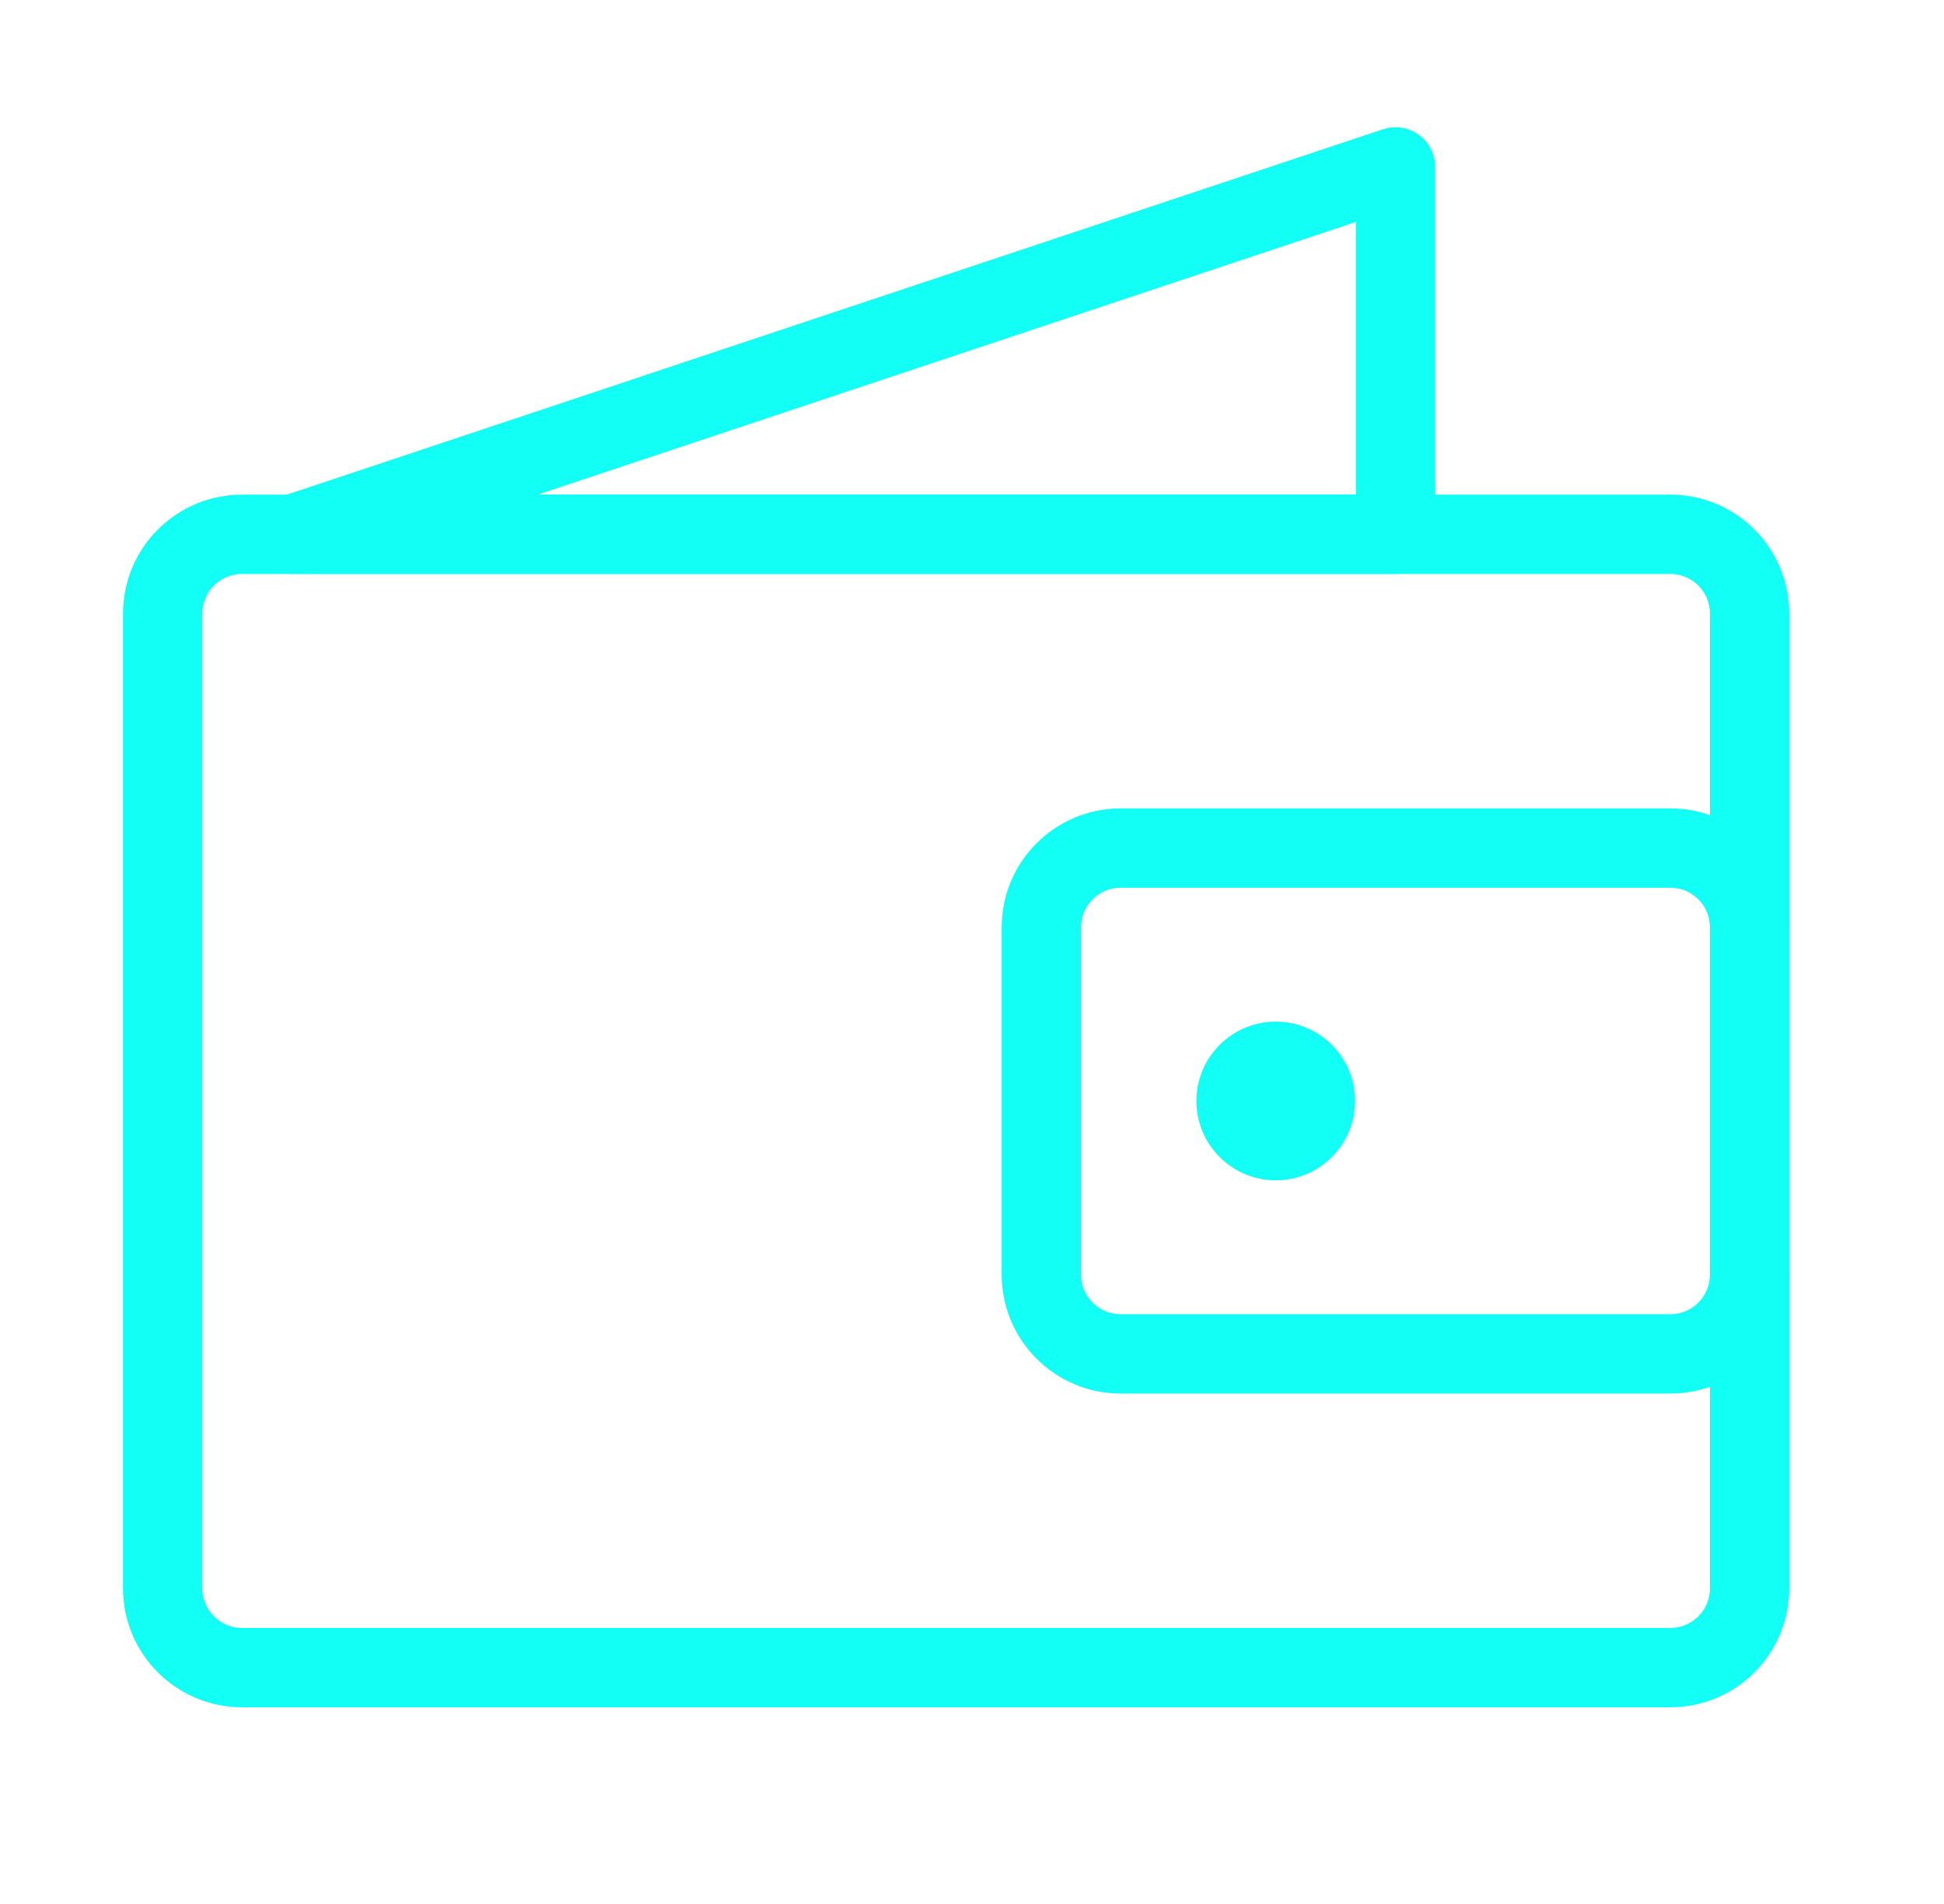
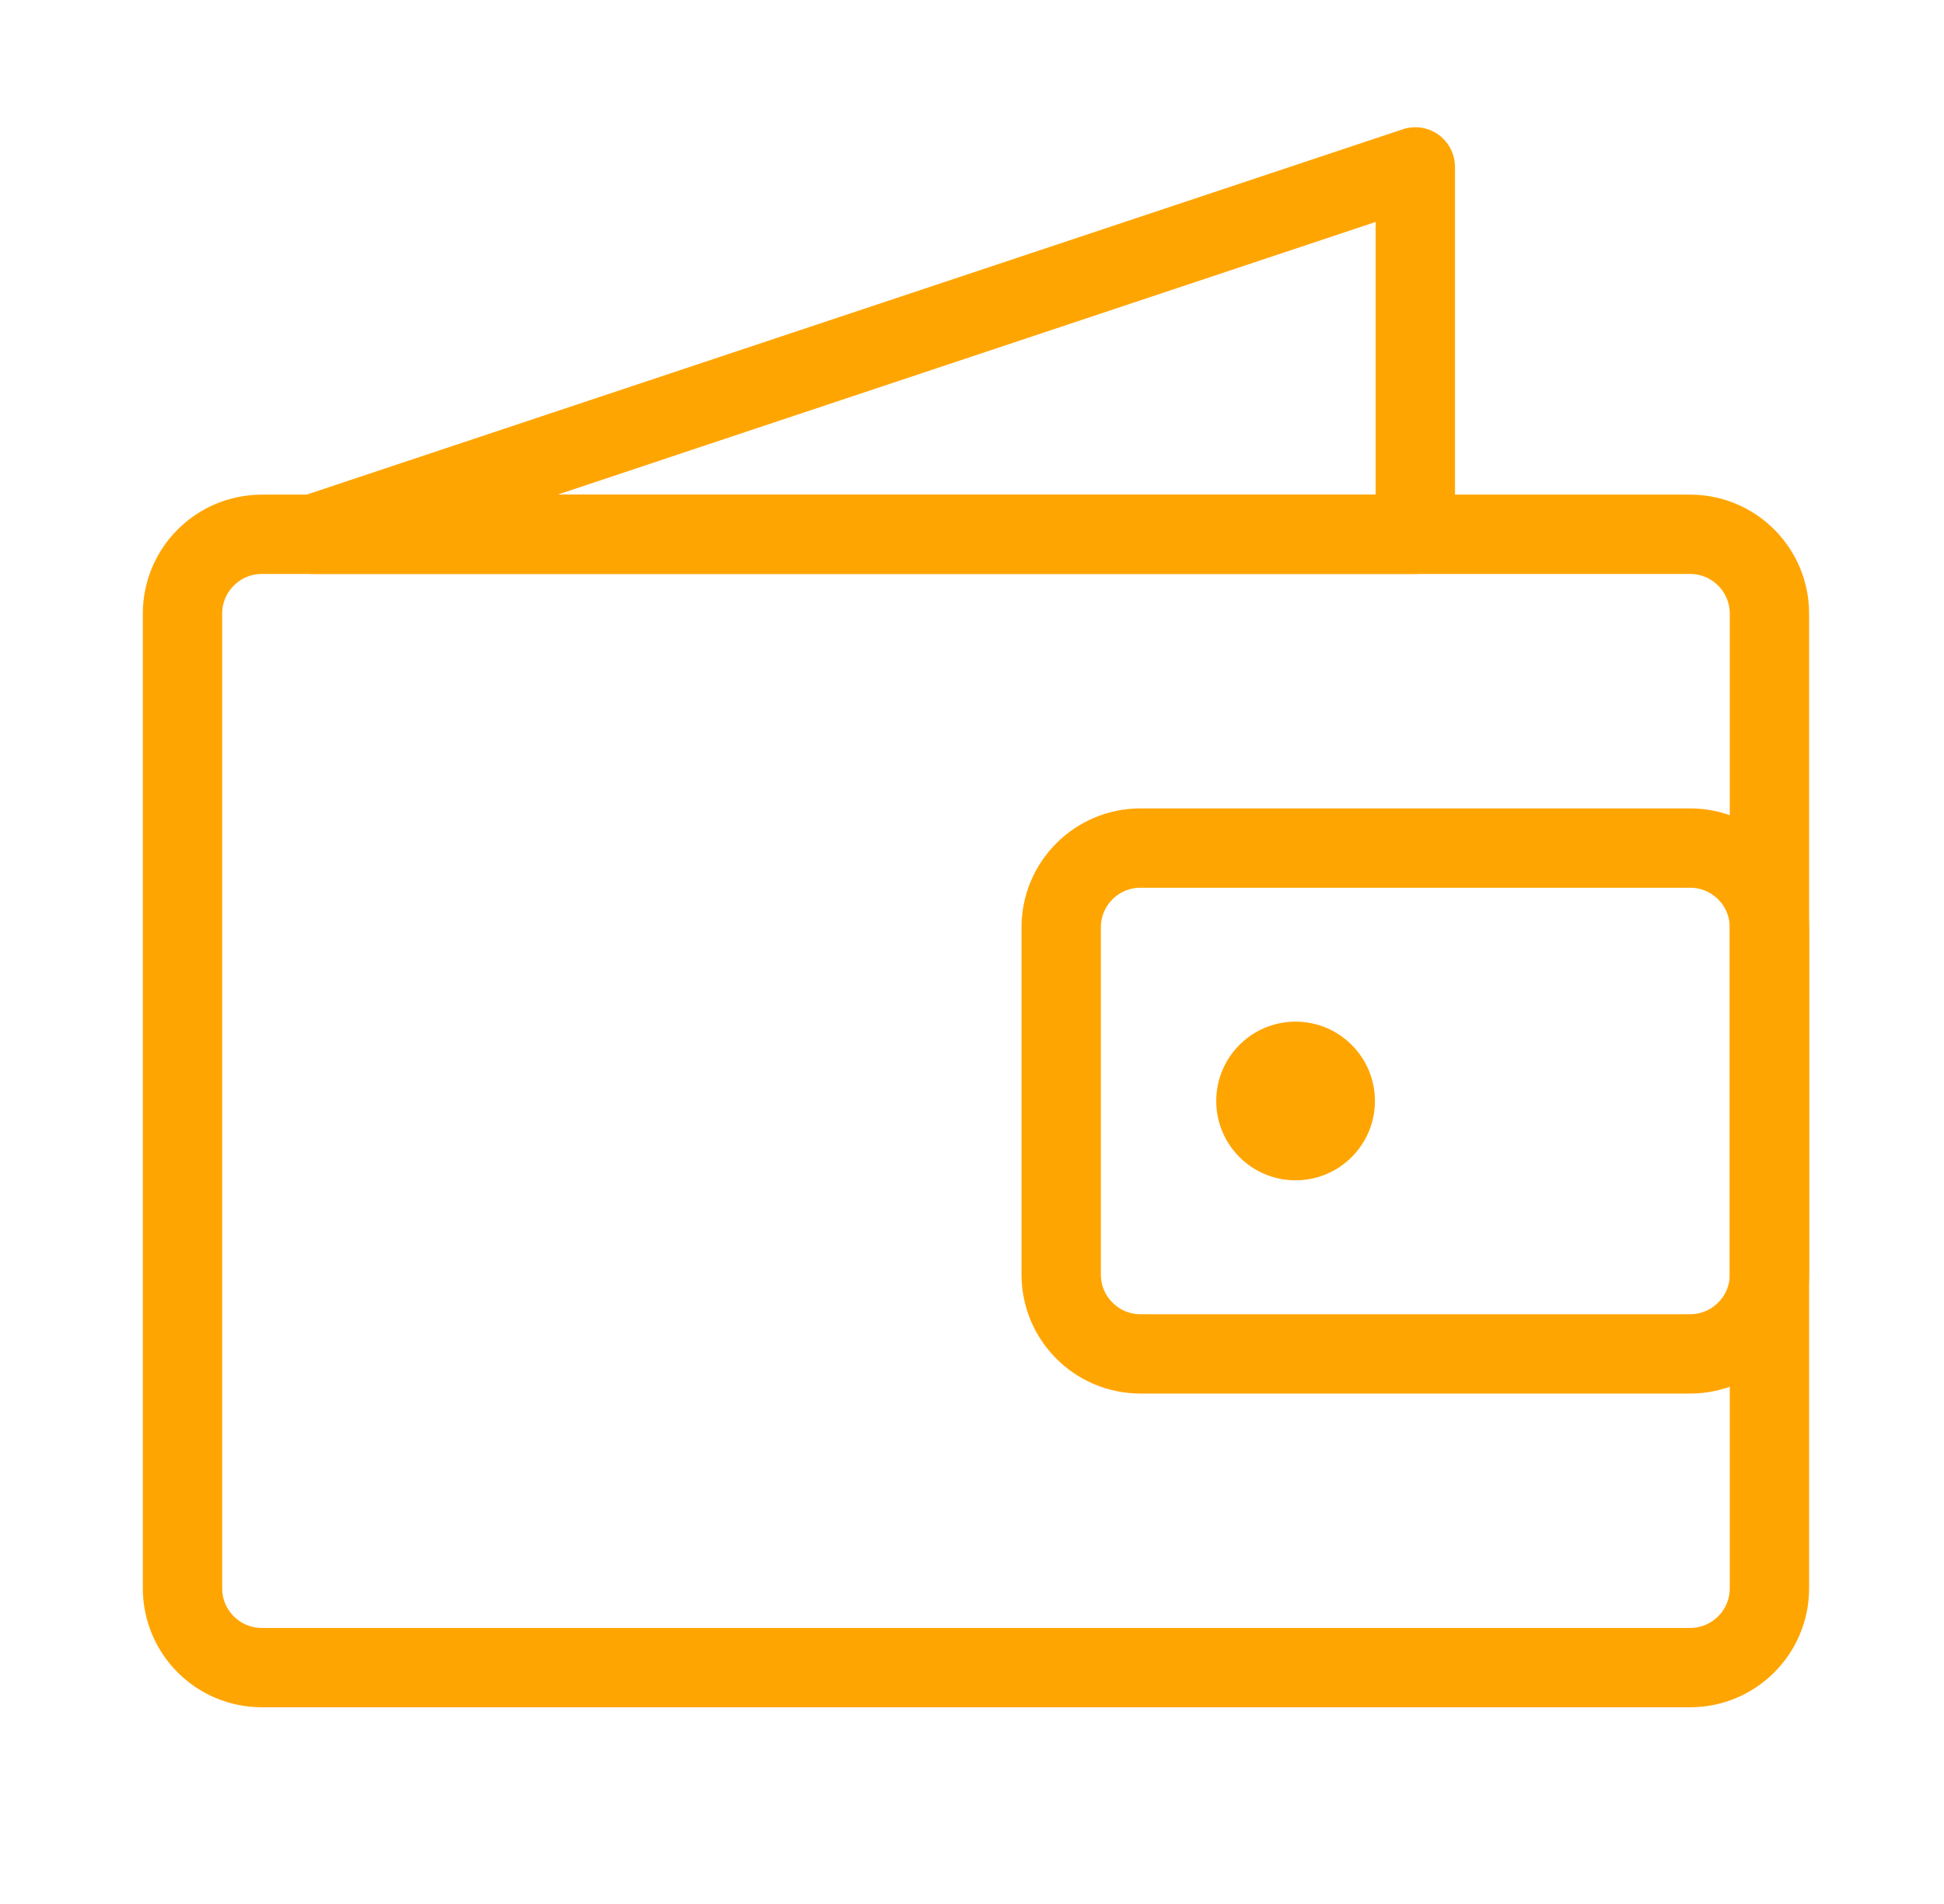
<svg xmlns="http://www.w3.org/2000/svg" width="49" height="48" viewBox="0 0 49 48" fill="none">
-   <g id="Icon / Wallet">
-     <g id="Group 2">
-       <rect id="Rectangle 34" x="4.1" y="13.47" width="40" height="28.571" rx="2" stroke="#11FFF5" stroke-width="2" />
-       <rect id="Rectangle 35" x="26.248" y="21.38" width="17.852" height="12.752" rx="2" stroke="#11FFF5" stroke-width="2" />
-       <path id="Vector 3" d="M35.174 4.208L7.39 13.47H35.174V4.208Z" stroke="#11FFF5" stroke-width="2" stroke-linejoin="round" />
-       <ellipse id="Ellipse 25" cx="32.156" cy="27.756" rx="2" ry="2" fill="#11FFF5" />
-     </g>
-   </g>
+   <rect x="4.6" y="13.47" width="40" height="28.571" rx="2" stroke="#FFA502" stroke-width="2" />
+   <rect x="26.748" y="21.38" width="17.852" height="12.752" rx="2" stroke="#FFA502" stroke-width="2" />
+   <path d="M35.674 4.208L7.89 13.47H35.674V4.208Z" stroke="#FFA502" stroke-width="2" stroke-linejoin="round" />
+   <ellipse cx="32.656" cy="27.756" rx="2" ry="2" fill="#FFA502" />
</svg>
